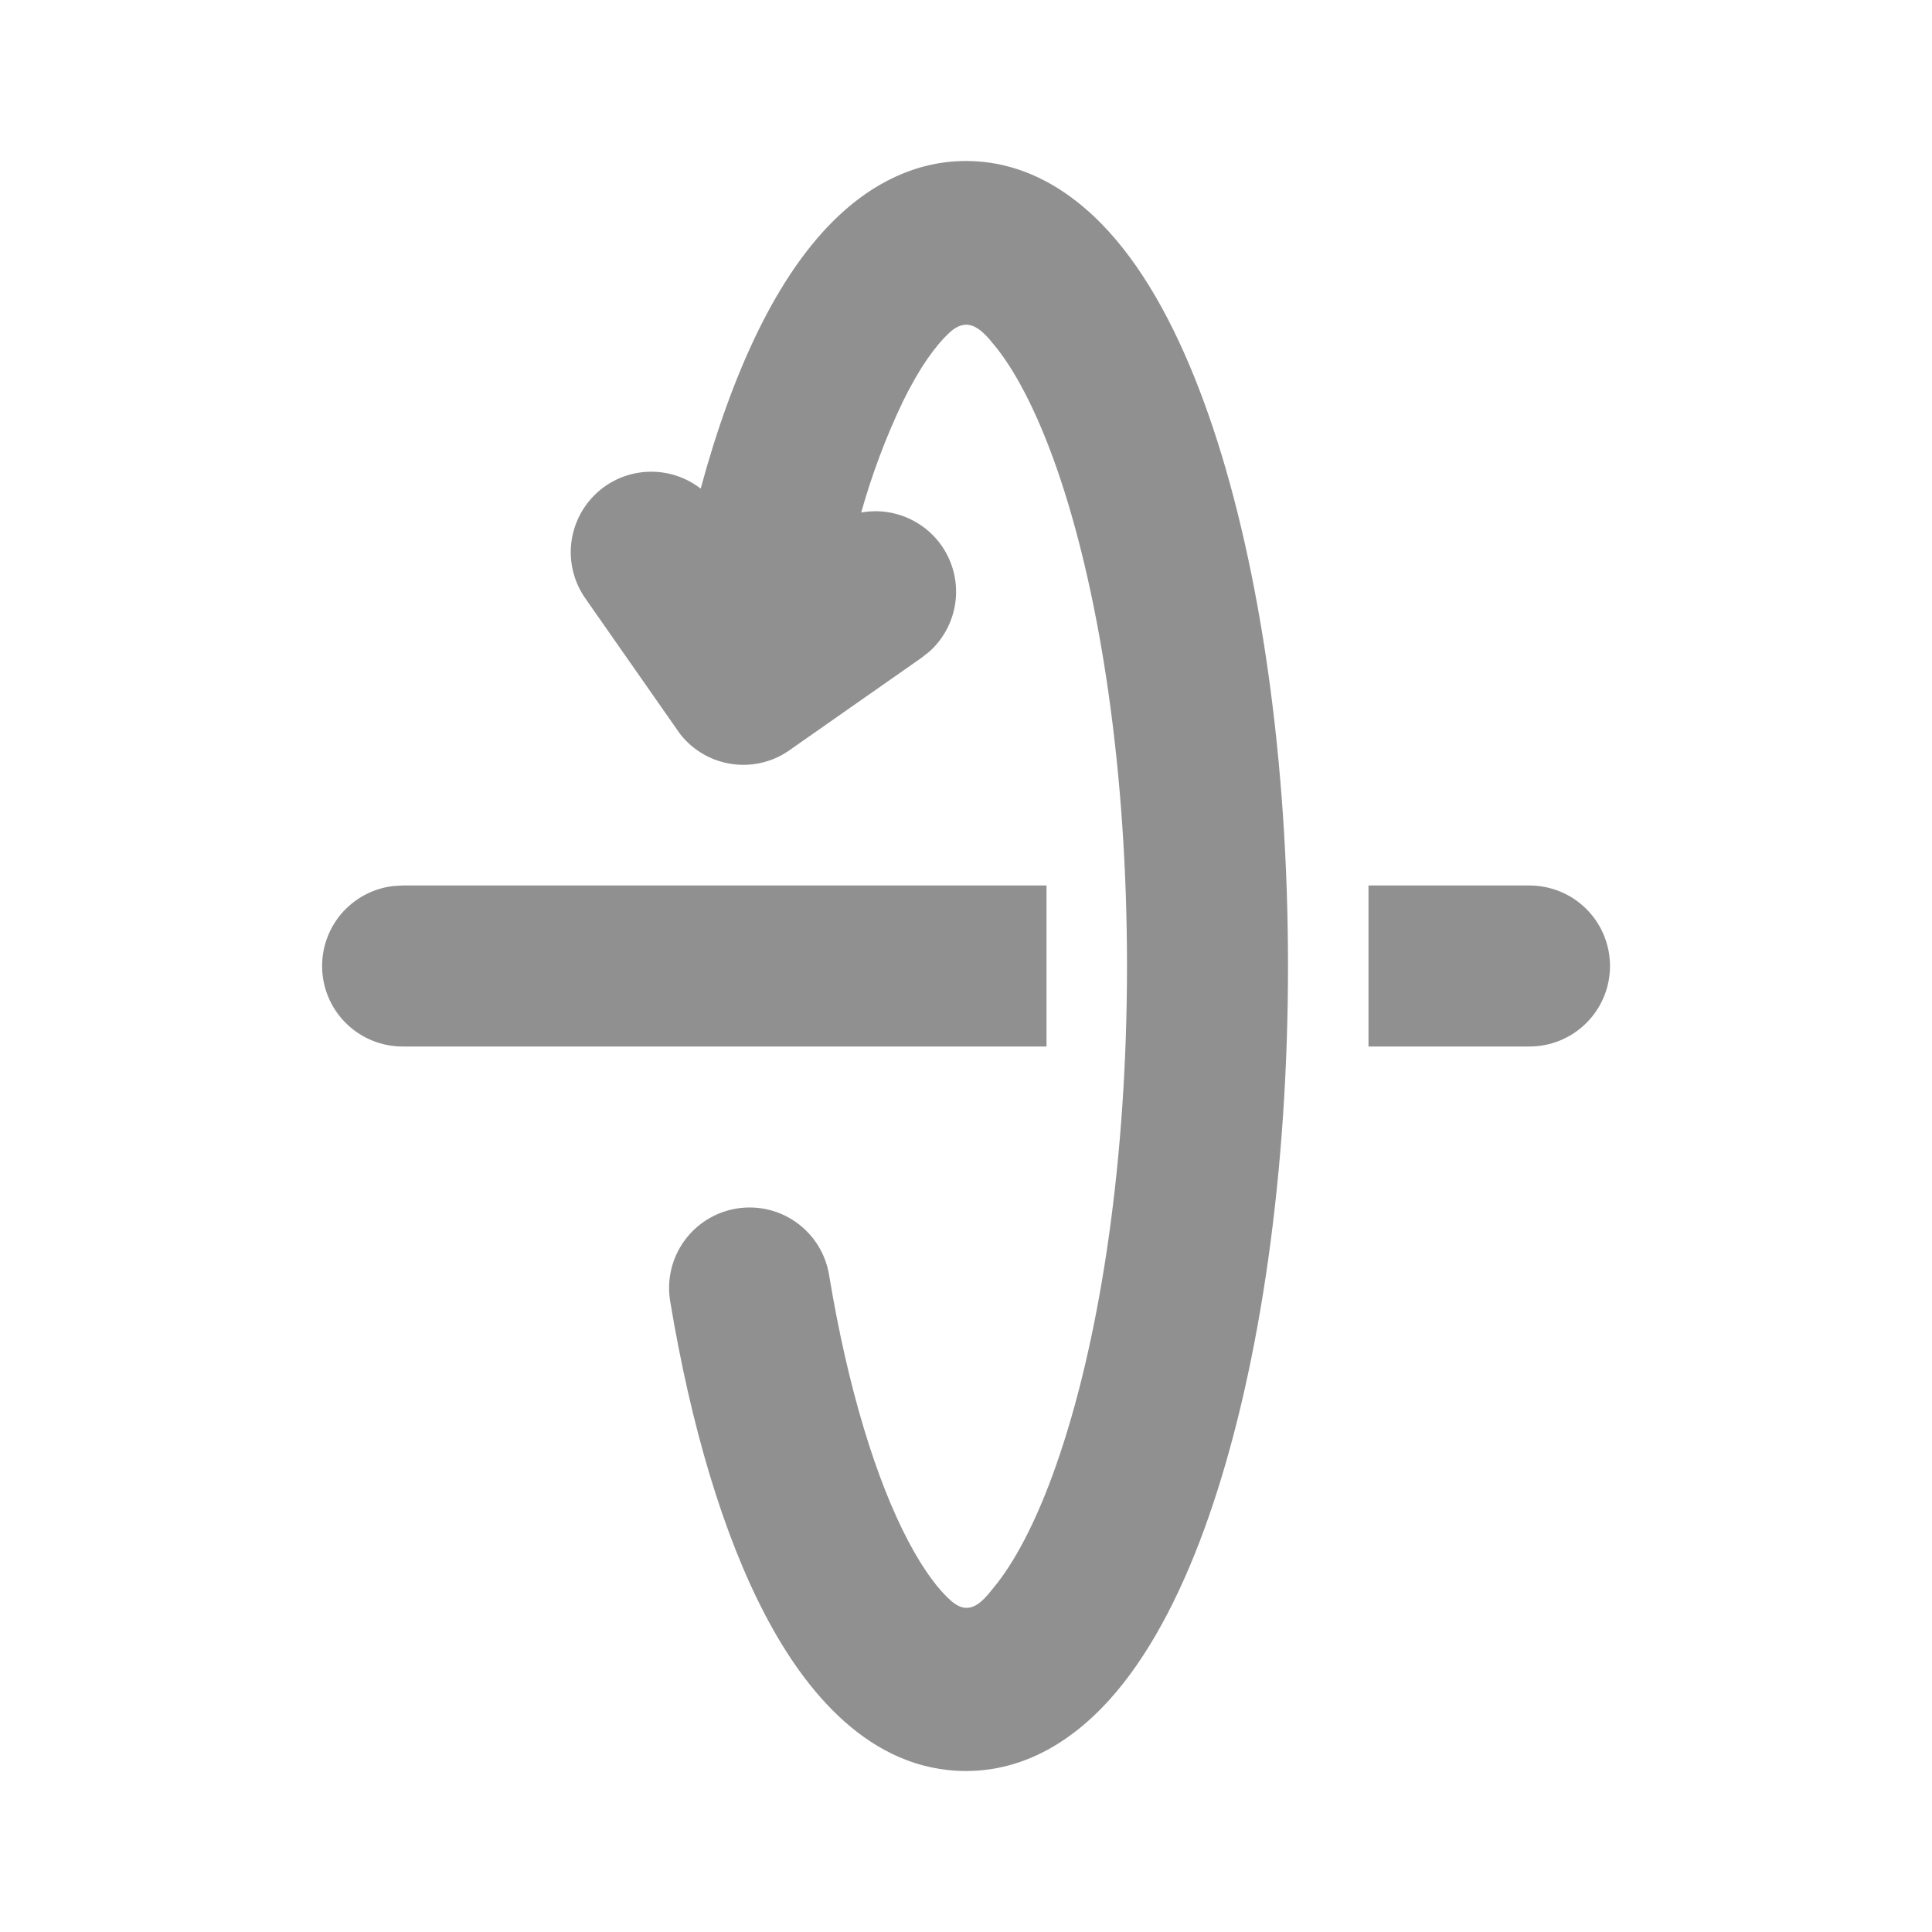
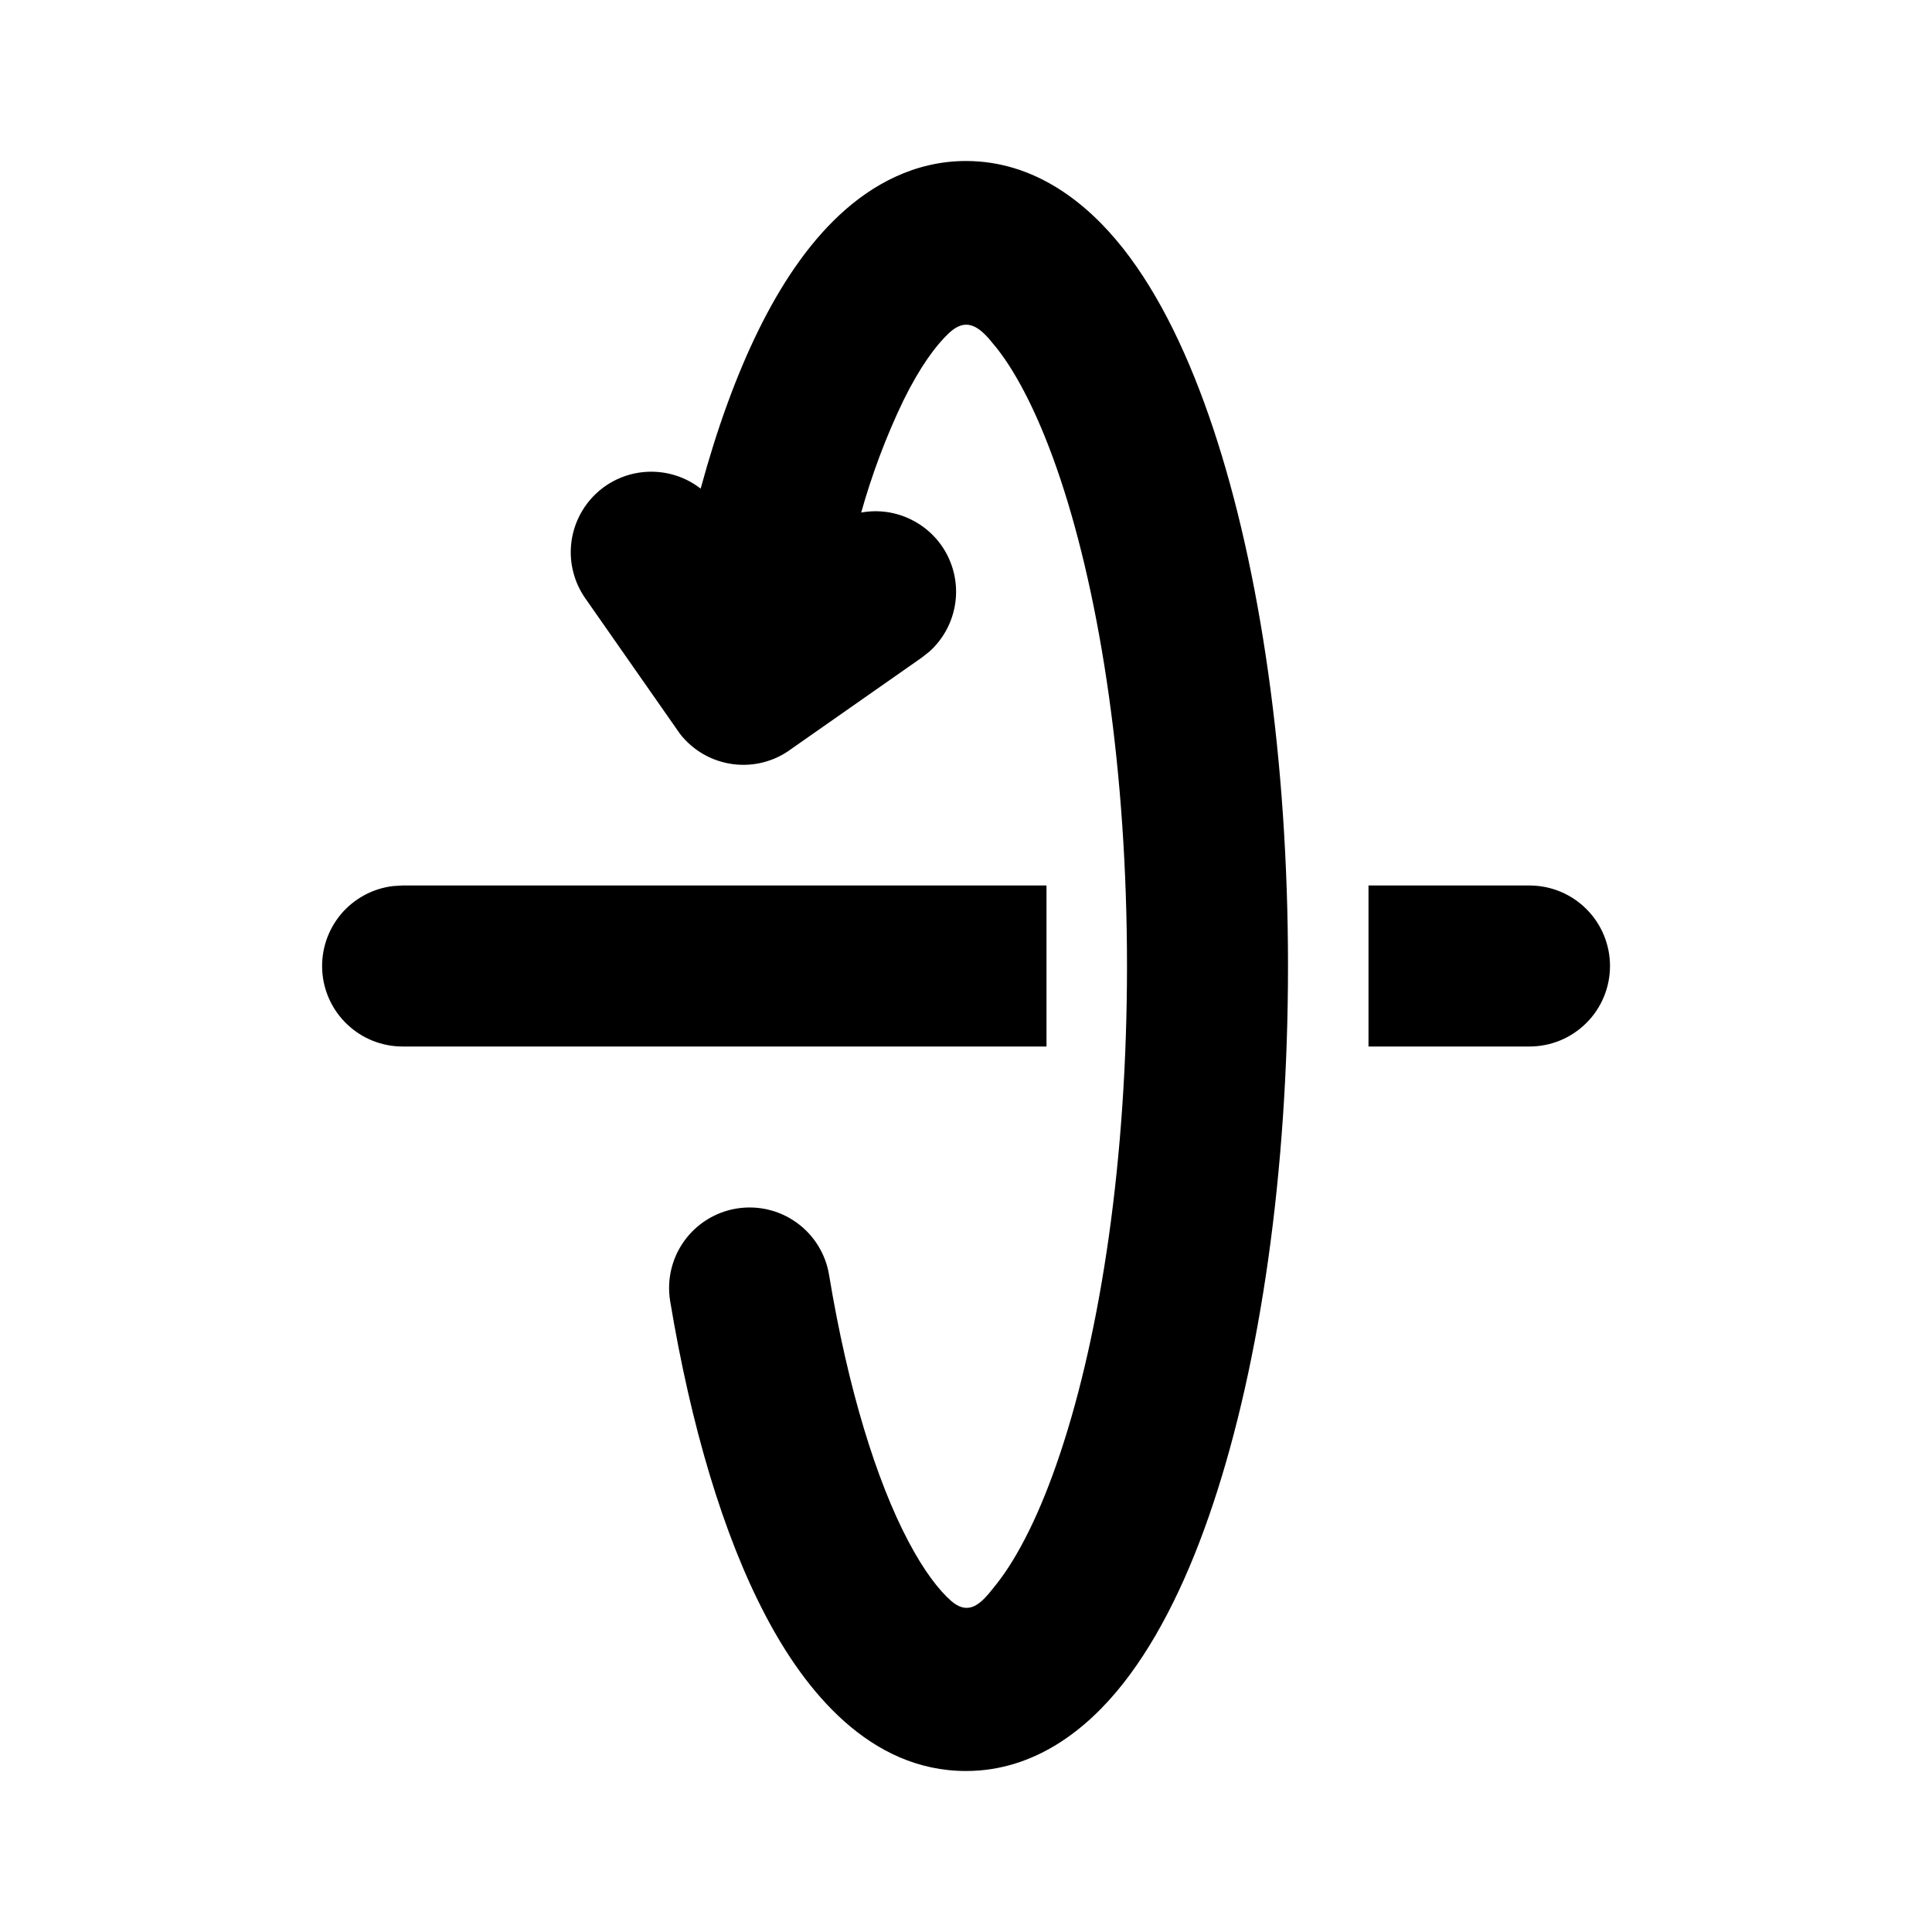
<svg xmlns="http://www.w3.org/2000/svg" width="1em" height="1em" viewBox="0 0 24 24" fill="none">
-   <path d="M12 2C12.852 2 13.505 2.519 13.953 3.088C14.411 3.669 14.779 4.448 15.07 5.32C15.655 7.075 16 9.437 16 12C16 14.563 15.655 16.925 15.07 18.68C14.78 19.553 14.41 20.331 13.953 20.912C13.505 21.482 12.853 22 12 22C10.803 22 10 21.002 9.514 20.077C8.982 19.069 8.581 17.704 8.325 16.163C8.282 15.901 8.344 15.633 8.499 15.417C8.653 15.202 8.887 15.056 9.149 15.013C9.411 14.97 9.679 15.032 9.895 15.187C10.11 15.341 10.256 15.575 10.299 15.837C10.534 17.259 10.888 18.395 11.283 19.145C11.481 19.521 11.666 19.755 11.813 19.885C12.007 20.055 12.147 19.955 12.282 19.798L12.382 19.674C12.642 19.344 12.921 18.804 13.172 18.048C13.673 16.546 14 14.408 14 12C14 9.592 13.673 7.454 13.173 5.952C12.921 5.196 12.643 4.656 12.383 4.326L12.287 4.21C12.142 4.046 11.991 3.948 11.79 4.136C11.627 4.288 11.427 4.558 11.22 4.98C11.006 5.426 10.832 5.891 10.698 6.367C10.912 6.328 11.133 6.36 11.326 6.458C11.521 6.556 11.678 6.714 11.774 6.909C11.87 7.104 11.9 7.325 11.859 7.538C11.818 7.752 11.709 7.946 11.548 8.092L11.449 8.17L9.832 9.302C9.623 9.459 9.361 9.527 9.101 9.492C8.842 9.457 8.607 9.322 8.447 9.116L7.271 7.433C7.134 7.237 7.071 6.998 7.095 6.76C7.119 6.522 7.228 6.3 7.401 6.135C7.574 5.97 7.801 5.873 8.04 5.861C8.28 5.849 8.515 5.923 8.704 6.07C8.905 5.328 9.147 4.66 9.425 4.096C9.696 3.546 10.025 3.048 10.425 2.674C10.831 2.294 11.363 2 12 2ZM13 11V13H5C4.745 13 4.5 12.902 4.315 12.727C4.129 12.552 4.018 12.313 4.003 12.059C3.988 11.804 4.071 11.554 4.234 11.358C4.398 11.163 4.63 11.037 4.883 11.007L5 11H13ZM19 11H17V13H19C19.265 13 19.52 12.895 19.707 12.707C19.895 12.52 20 12.265 20 12C20 11.735 19.895 11.48 19.707 11.293C19.52 11.105 19.265 11 19 11Z" fill="#909090" />
+   <path d="M12 2C12.852 2 13.505 2.519 13.953 3.088C14.411 3.669 14.779 4.448 15.07 5.32C15.655 7.075 16 9.437 16 12C16 14.563 15.655 16.925 15.07 18.68C14.78 19.553 14.41 20.331 13.953 20.912C13.505 21.482 12.853 22 12 22C10.803 22 10 21.002 9.514 20.077C8.982 19.069 8.581 17.704 8.325 16.163C8.282 15.901 8.344 15.633 8.499 15.417C8.653 15.202 8.887 15.056 9.149 15.013C9.411 14.97 9.679 15.032 9.895 15.187C10.11 15.341 10.256 15.575 10.299 15.837C10.534 17.259 10.888 18.395 11.283 19.145C11.481 19.521 11.666 19.755 11.813 19.885C12.007 20.055 12.147 19.955 12.282 19.798L12.382 19.674C12.642 19.344 12.921 18.804 13.172 18.048C13.673 16.546 14 14.408 14 12C14 9.592 13.673 7.454 13.173 5.952C12.921 5.196 12.643 4.656 12.383 4.326L12.287 4.21C12.142 4.046 11.991 3.948 11.79 4.136C11.627 4.288 11.427 4.558 11.22 4.98C11.006 5.426 10.832 5.891 10.698 6.367C10.912 6.328 11.133 6.36 11.326 6.458C11.521 6.556 11.678 6.714 11.774 6.909C11.87 7.104 11.9 7.325 11.859 7.538C11.818 7.752 11.709 7.946 11.548 8.092L11.449 8.17L9.832 9.302C9.623 9.459 9.361 9.527 9.101 9.492C8.842 9.457 8.607 9.322 8.447 9.116L7.271 7.433C7.134 7.237 7.071 6.998 7.095 6.76C7.119 6.522 7.228 6.3 7.401 6.135C7.574 5.97 7.801 5.873 8.04 5.861C8.28 5.849 8.515 5.923 8.704 6.07C8.905 5.328 9.147 4.66 9.425 4.096C9.696 3.546 10.025 3.048 10.425 2.674C10.831 2.294 11.363 2 12 2ZM13 11V13H5C4.745 13 4.5 12.902 4.315 12.727C4.129 12.552 4.018 12.313 4.003 12.059C3.988 11.804 4.071 11.554 4.234 11.358C4.398 11.163 4.63 11.037 4.883 11.007L5 11H13ZM19 11H17V13H19C19.265 13 19.52 12.895 19.707 12.707C19.895 12.52 20 12.265 20 12C20 11.735 19.895 11.48 19.707 11.293C19.52 11.105 19.265 11 19 11Z" fill="currentColor" />
</svg>
